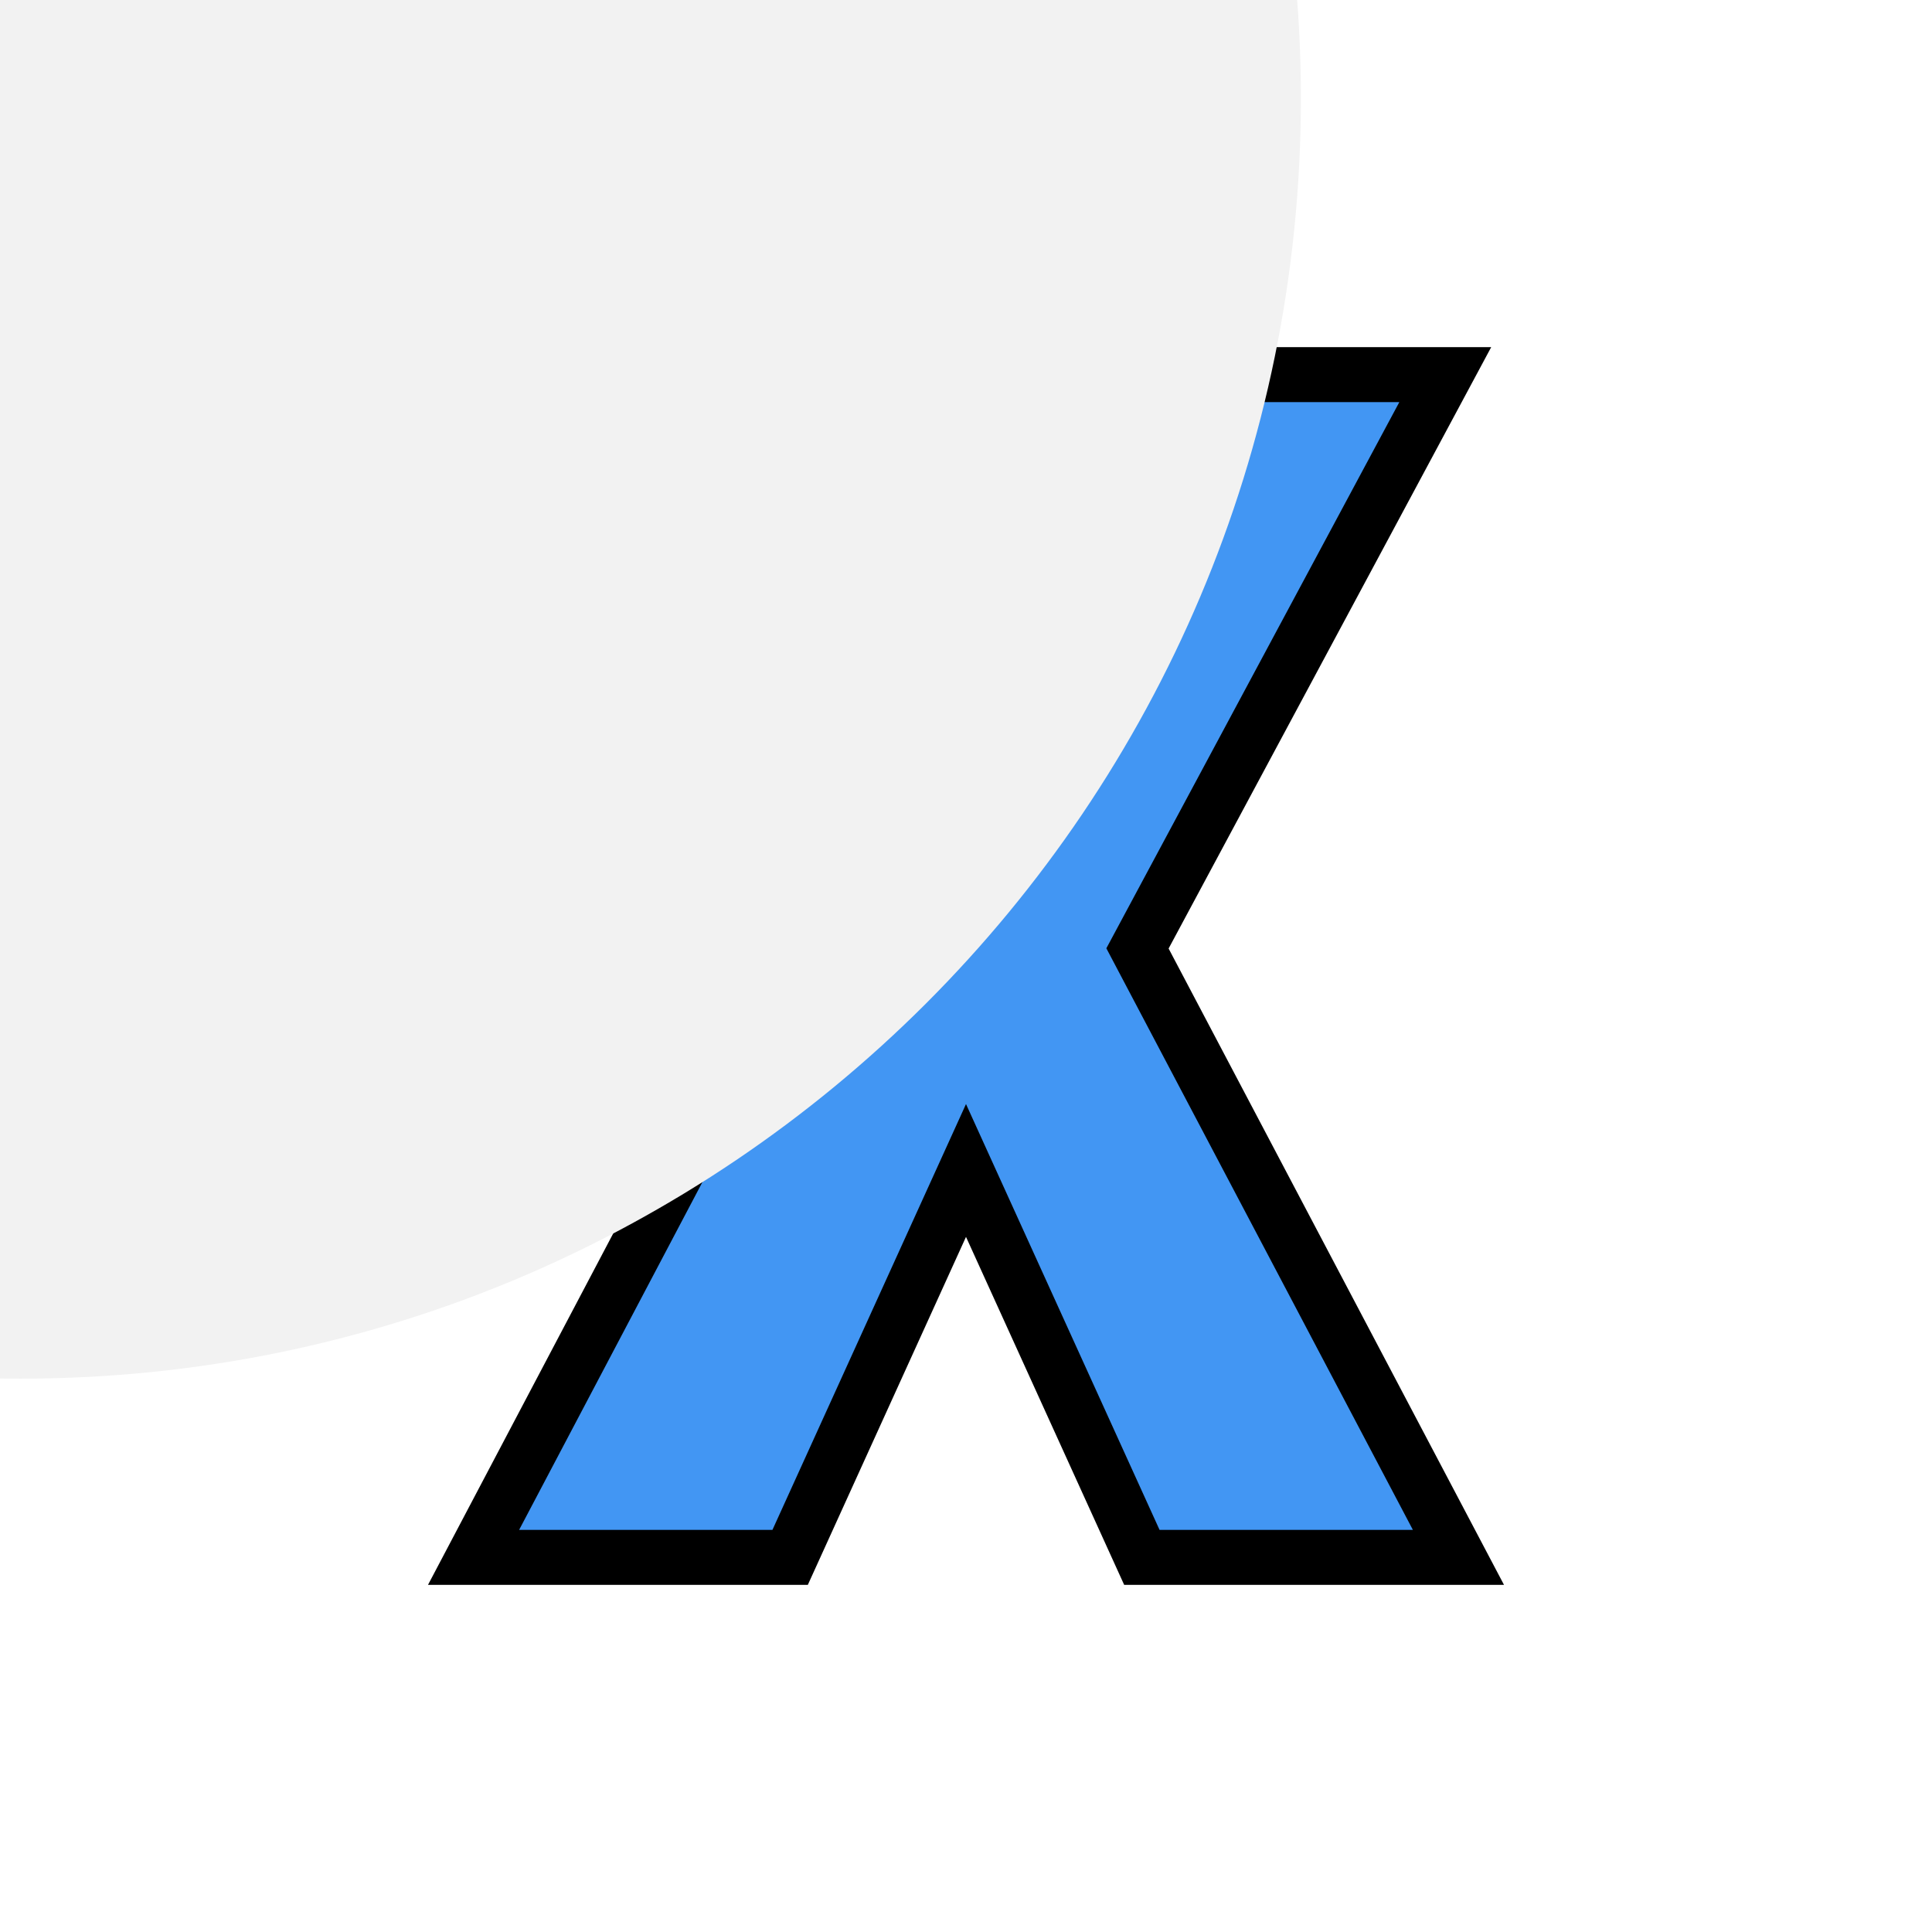
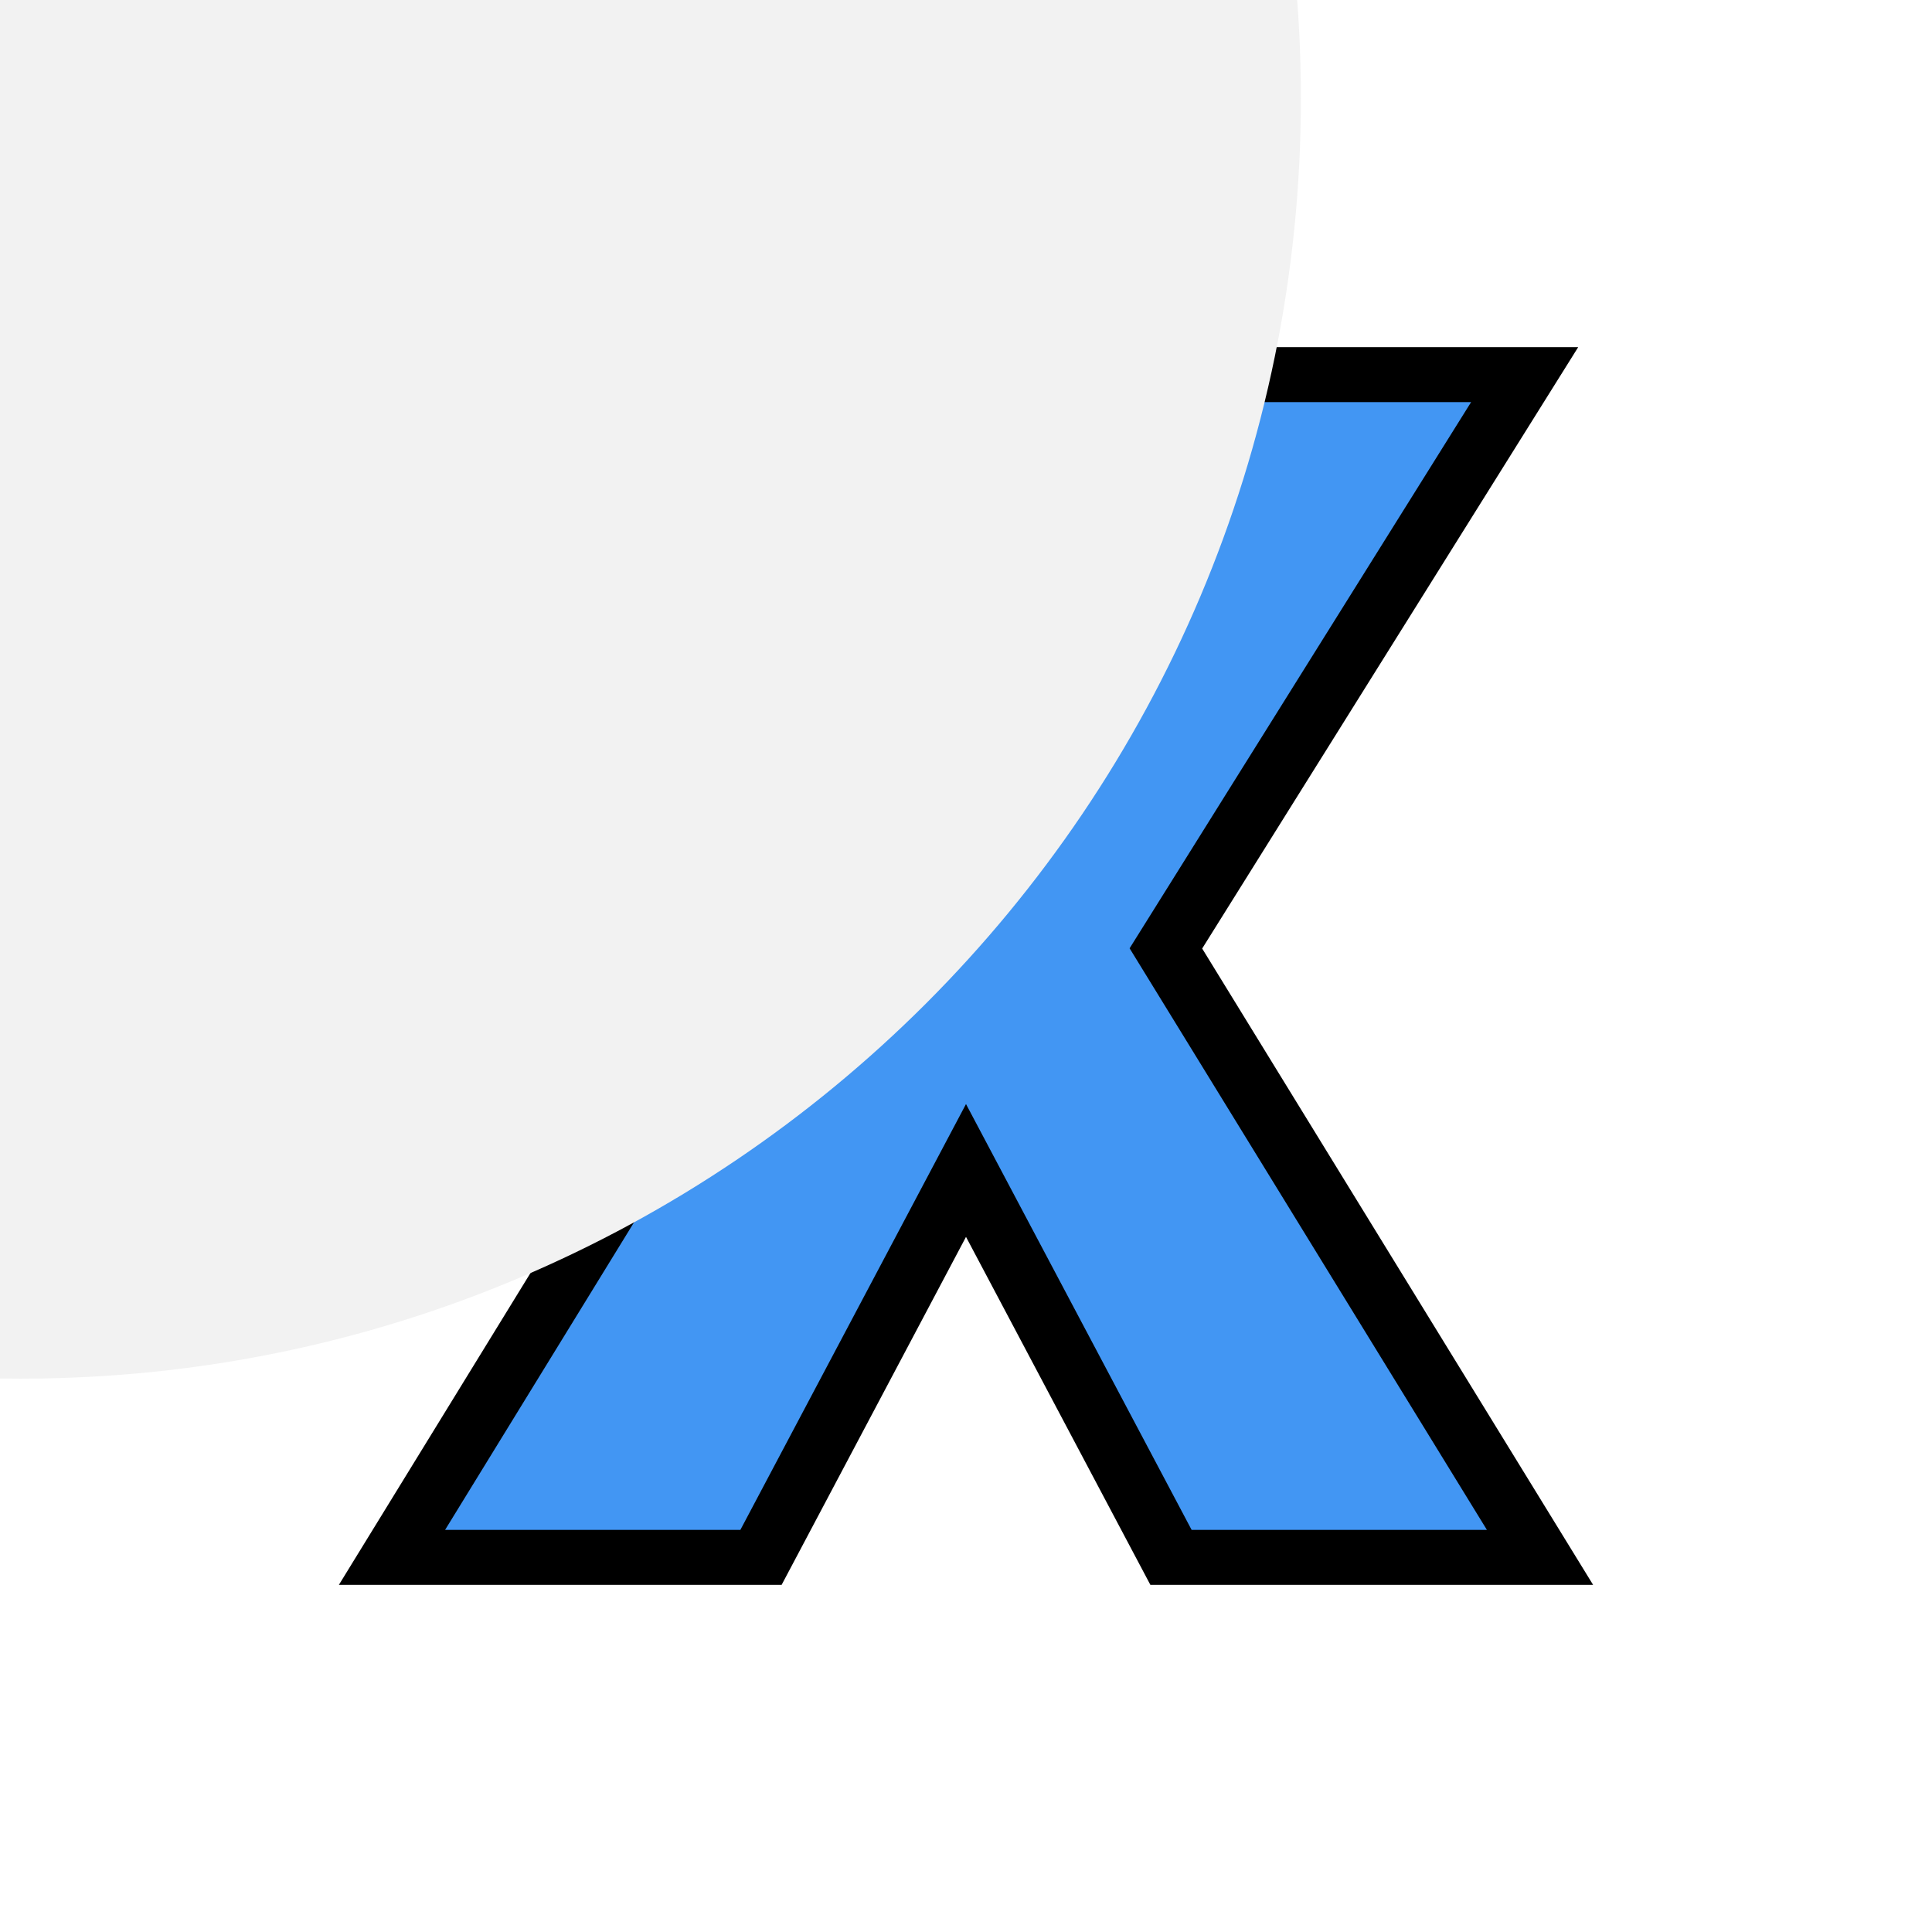
<svg xmlns="http://www.w3.org/2000/svg" version="1.1" id="svg996" width="100" height="100" viewBox="0 0 100 100">
  <defs id="defs1000">
    <clipPath clipPathUnits="userSpaceOnUse" id="clipPath1632">
      <text id="text1636" y="80.61" x="23.714" style="font-style:normal;font-variant:normal;font-weight:normal;font-stretch:normal;font-size:113.792px;line-height:1.25;font-family:Helvetica;-inkscape-font-specification:Helvetica;letter-spacing:0px;word-spacing:0px;fill:#4296f3;fill-opacity:1;stroke:#000000;stroke-width:2.845;stroke-opacity:1" xml:space="preserve">
        <tspan style="font-style:normal;font-variant:normal;font-weight:bold;font-stretch:condensed;font-family:'Helvetica Neue';-inkscape-font-specification:'Helvetica Neue Bold Condensed';fill:#4296f3;fill-opacity:1;stroke:#000000;stroke-width:2.845;stroke-opacity:1" y="80.61" x="23.714" id="tspan1634">x</tspan>
      </text>
    </clipPath>
    <clipPath clipPathUnits="userSpaceOnUse" id="clipPath1650">
      <text id="text1654" y="197.397" x="140.038" style="font-style:normal;font-variant:normal;font-weight:normal;font-stretch:normal;font-size:16.769px;line-height:1.25;font-family:Helvetica;-inkscape-font-specification:Helvetica;letter-spacing:0px;word-spacing:0px;fill:#4296f3;fill-opacity:1;stroke:#000000;stroke-width:0.419;stroke-opacity:1" xml:space="preserve">
        <tspan style="font-style:normal;font-variant:normal;font-weight:bold;font-stretch:condensed;font-family:'Helvetica Neue';-inkscape-font-specification:'Helvetica Neue Bold Condensed';fill:#4296f3;fill-opacity:1;stroke:#000000;stroke-width:0.419;stroke-opacity:1" y="197.397" x="140.038" id="tspan1652">x</tspan>
      </text>
    </clipPath>
  </defs>
-   <g id="g2337">
+   <g id="g2337" transform="matrix(1.165647,0,0,1,-8.282361,0)">
    <path id="main_path" style="font-style:normal;font-variant:normal;font-weight:bold;font-stretch:condensed;font-size:113.792px;line-height:1.25;font-family:'Helvetica Neue';-inkscape-font-specification:'Helvetica Neue Bold Condensed';letter-spacing:0px;word-spacing:0px;fill:#4296f3;fill-opacity:1;stroke:#000000;stroke-width:2.845;stroke-opacity:1" d="M 58.421,19.39 H 74.807 L 58.876,49.09 75.489,80.61 H 59.103 L 50,60.583 40.897,80.61 H 24.511 L 41.124,49.09 25.193,19.39 H 41.579 L 50,37.824 Z" />
  </g>
  <path style="opacity:1;vector-effect:none;fill:#f2f2f2;fill-opacity:1;fill-rule:evenodd;stroke:none;stroke-width:2.077;stroke-linecap:butt;stroke-linejoin:miter;stroke-miterlimit:4;stroke-dasharray:none;stroke-dashoffset:0;stroke-opacity:1" d="M 67.334,5.085 A 66.274,66.274 0 0 1 1.059,71.359 66.274,66.274 0 0 1 -65.215,5.085 66.274,66.274 0 0 1 1.059,-61.19 66.274,66.274 0 0 1 67.334,5.085 Z" id="shadow" />
</svg>
